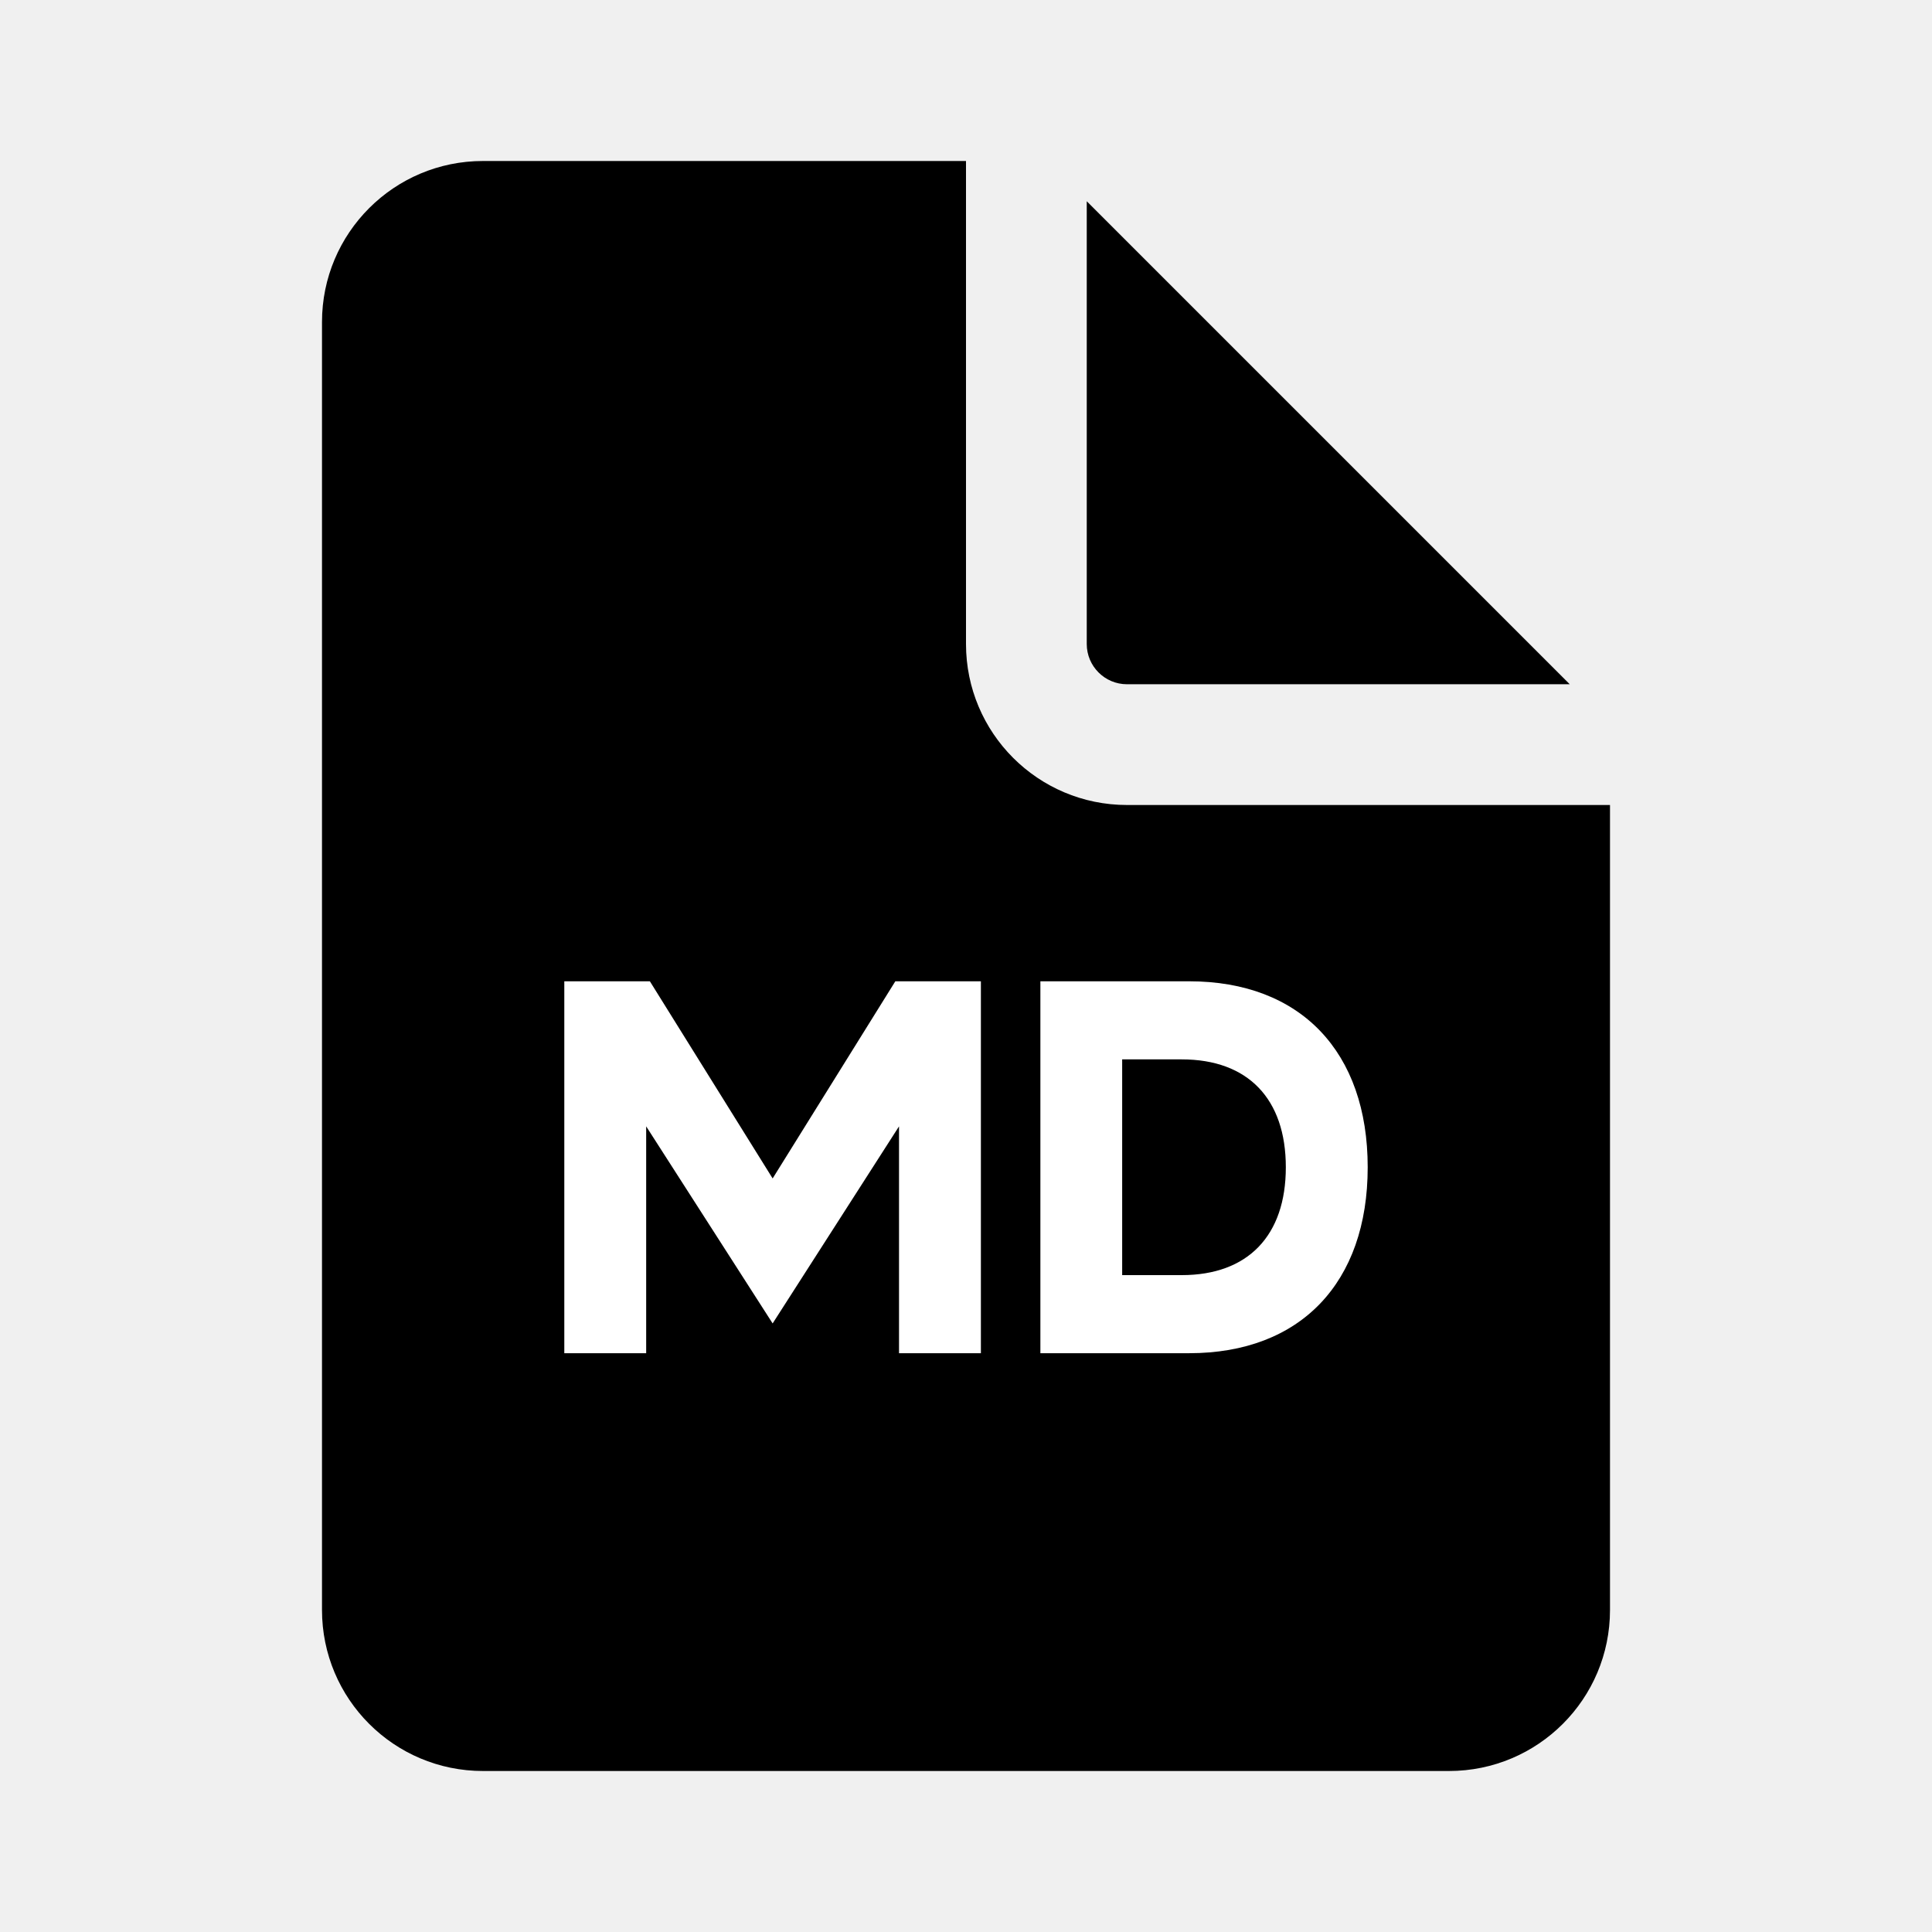
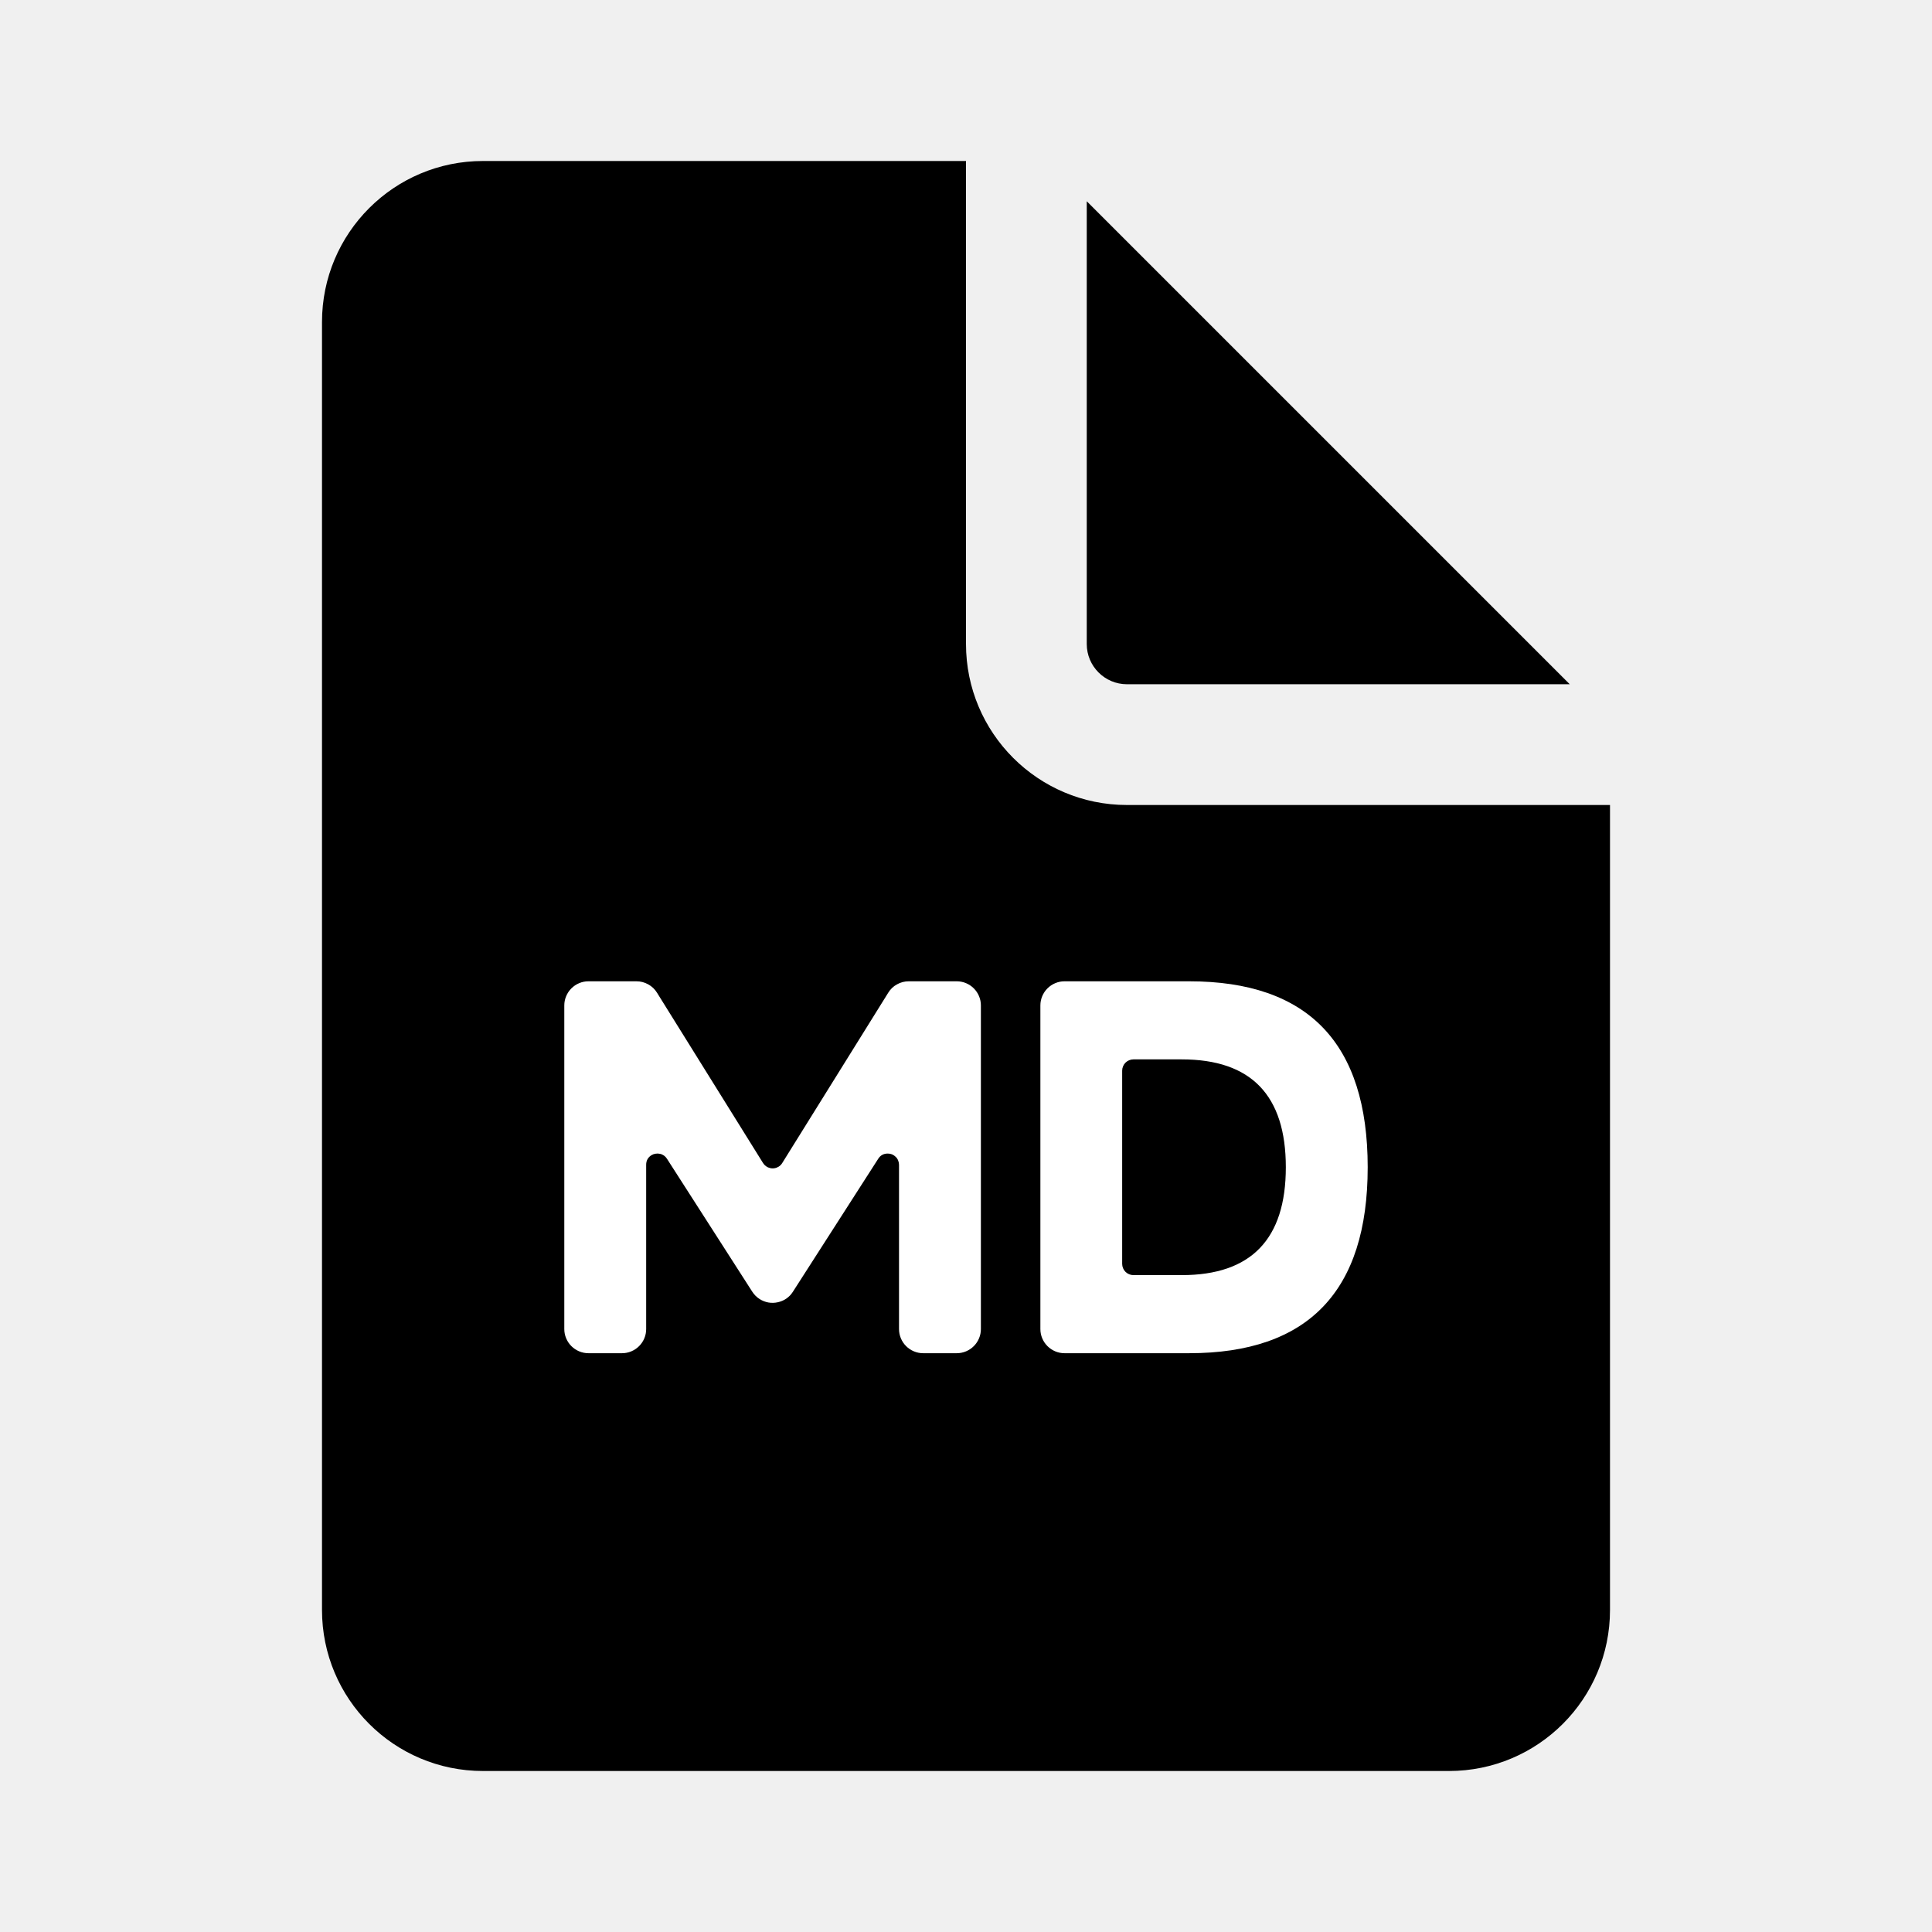
<svg xmlns="http://www.w3.org/2000/svg" width="24" height="24" viewBox="0 0 24 24">
  <path d="M12 8 C12 9.105 12.895 10 14 10 H20 V20 C20 21.105 19.105 22 18 22 H6 C4.895 22 4 21.105 4 20 V4 C4 2.895 4.895 2 6 2 H12 Z        M13.5 8 V2.5 L19.5 8.5 H14 C13.724 8.5 13.5 8.276 13.5 8 Z" />
-   <path fill="white" d="M12.924 12.19 H14.772 C16.158 12.19 16.99 13.068 16.99 14.5 C16.99 15.932 16.158 16.81 14.772 16.81 H12.924 Z        M7.01 16.81 V12.19 H8.073 L9.598 14.639 L11.122 12.19 H12.185 V16.81 H11.168 V13.992 L9.598 16.44 L8.027 13.992 V16.81 Z        M13.94 13.16 V15.84 H14.68 C15.502 15.84 15.973 15.35 15.973 14.5 C15.973 13.65 15.502 13.16 14.68 13.16 Z" />
+   <path fill="white" d="M13.224 12.19 H14.772 Q16.99 12.19 16.99 14.5 Q16.99 16.81 14.772 16.81 H13.224 Q13.164 16.81 13.109 16.787 Q13.054 16.764 13.012 16.722 Q12.97 16.68 12.947 16.625 Q12.924 16.57 12.924 16.51 V12.49 Q12.924 12.43 12.947 12.375 Q12.97 12.32 13.012 12.278 Q13.054 12.236 13.109 12.213 Q13.164 12.19 13.224 12.19 Z        M7.01 16.51 V12.49 Q7.01 12.43 7.033 12.375 Q7.056 12.32 7.098 12.278 Q7.14 12.236 7.195 12.213 Q7.25 12.19 7.31 12.19 H7.906 Q7.984 12.19 8.052 12.228 Q8.12 12.265 8.161 12.331 L9.479 14.448 Q9.494 14.472 9.517 14.488 Q9.539 14.504 9.566 14.51 Q9.593 14.517 9.621 14.512 Q9.648 14.508 9.672 14.493 Q9.7 14.476 9.717 14.448 L11.034 12.332 Q11.075 12.265 11.143 12.228 Q11.211 12.19 11.289 12.19 H11.885 Q11.945 12.19 12 12.213 Q12.055 12.236 12.097 12.278 Q12.139 12.32 12.162 12.375 Q12.185 12.43 12.185 12.49 V16.51 Q12.185 16.57 12.162 16.625 Q12.139 16.68 12.097 16.722 Q12.055 16.764 12 16.787 Q11.945 16.81 11.885 16.81 H11.468 Q11.408 16.81 11.353 16.787 Q11.298 16.764 11.256 16.722 Q11.214 16.68 11.191 16.625 Q11.168 16.57 11.168 16.51 V14.47 Q11.168 14.442 11.157 14.416 Q11.147 14.39 11.127 14.371 Q11.107 14.351 11.082 14.34 Q11.056 14.33 11.028 14.33 Q10.951 14.33 10.91 14.394 L9.85 16.046 Q9.818 16.097 9.769 16.131 Q9.72 16.165 9.662 16.177 Q9.604 16.19 9.545 16.18 Q9.486 16.169 9.436 16.137 Q9.381 16.102 9.345 16.046 L8.285 14.394 Q8.27 14.37 8.247 14.354 Q8.224 14.338 8.197 14.333 Q8.17 14.327 8.142 14.332 Q8.115 14.336 8.091 14.351 Q8.027 14.393 8.027 14.469 V16.51 Q8.027 16.57 8.004 16.625 Q7.981 16.68 7.939 16.722 Q7.897 16.764 7.842 16.787 Q7.787 16.81 7.727 16.81 H7.31 Q7.25 16.81 7.195 16.787 Q7.14 16.764 7.098 16.722 Q7.056 16.68 7.033 16.625 Q7.01 16.57 7.01 16.51 Z        M13.94 13.3 V15.7 Q13.94 15.728 13.951 15.754 Q13.961 15.779 13.981 15.799 Q14.001 15.819 14.026 15.829 Q14.052 15.84 14.08 15.84 H14.68 Q15.973 15.84 15.973 14.5 Q15.973 13.16 14.68 13.16 H14.08 Q14.052 13.16 14.026 13.171 Q14.001 13.181 13.981 13.201 Q13.961 13.221 13.951 13.246 Q13.94 13.272 13.94 13.3 Z" />
</svg>
